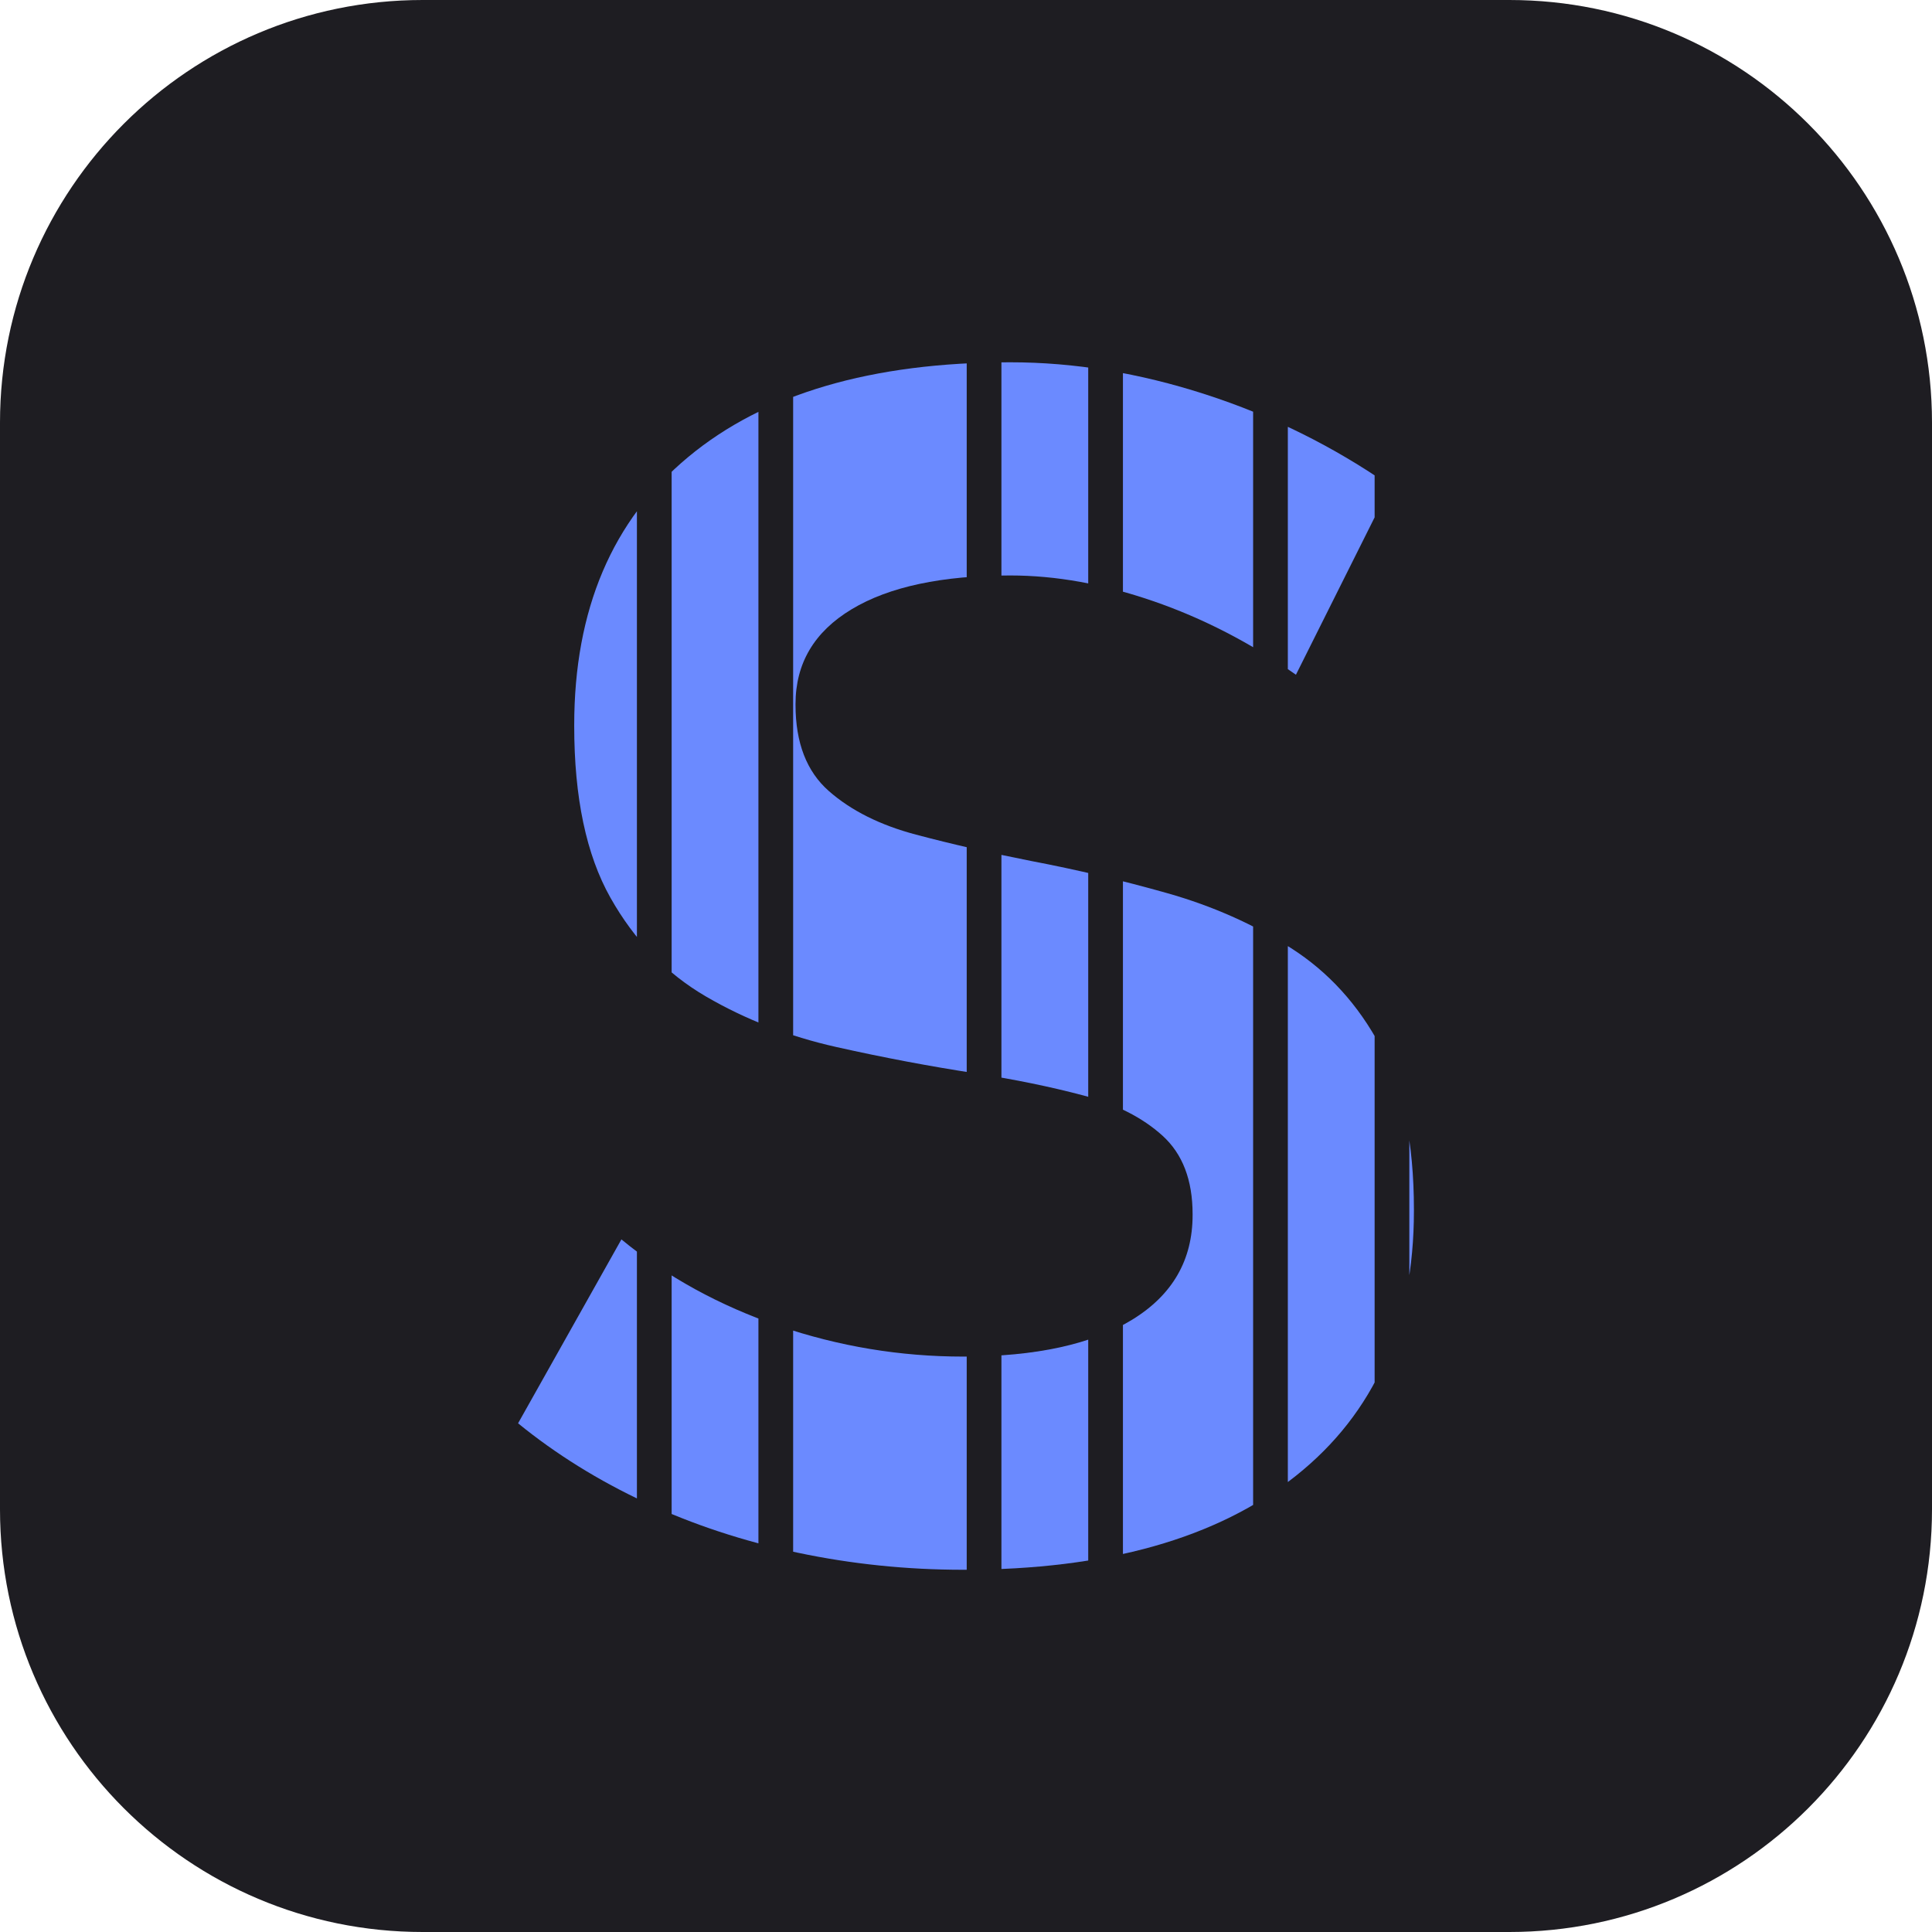
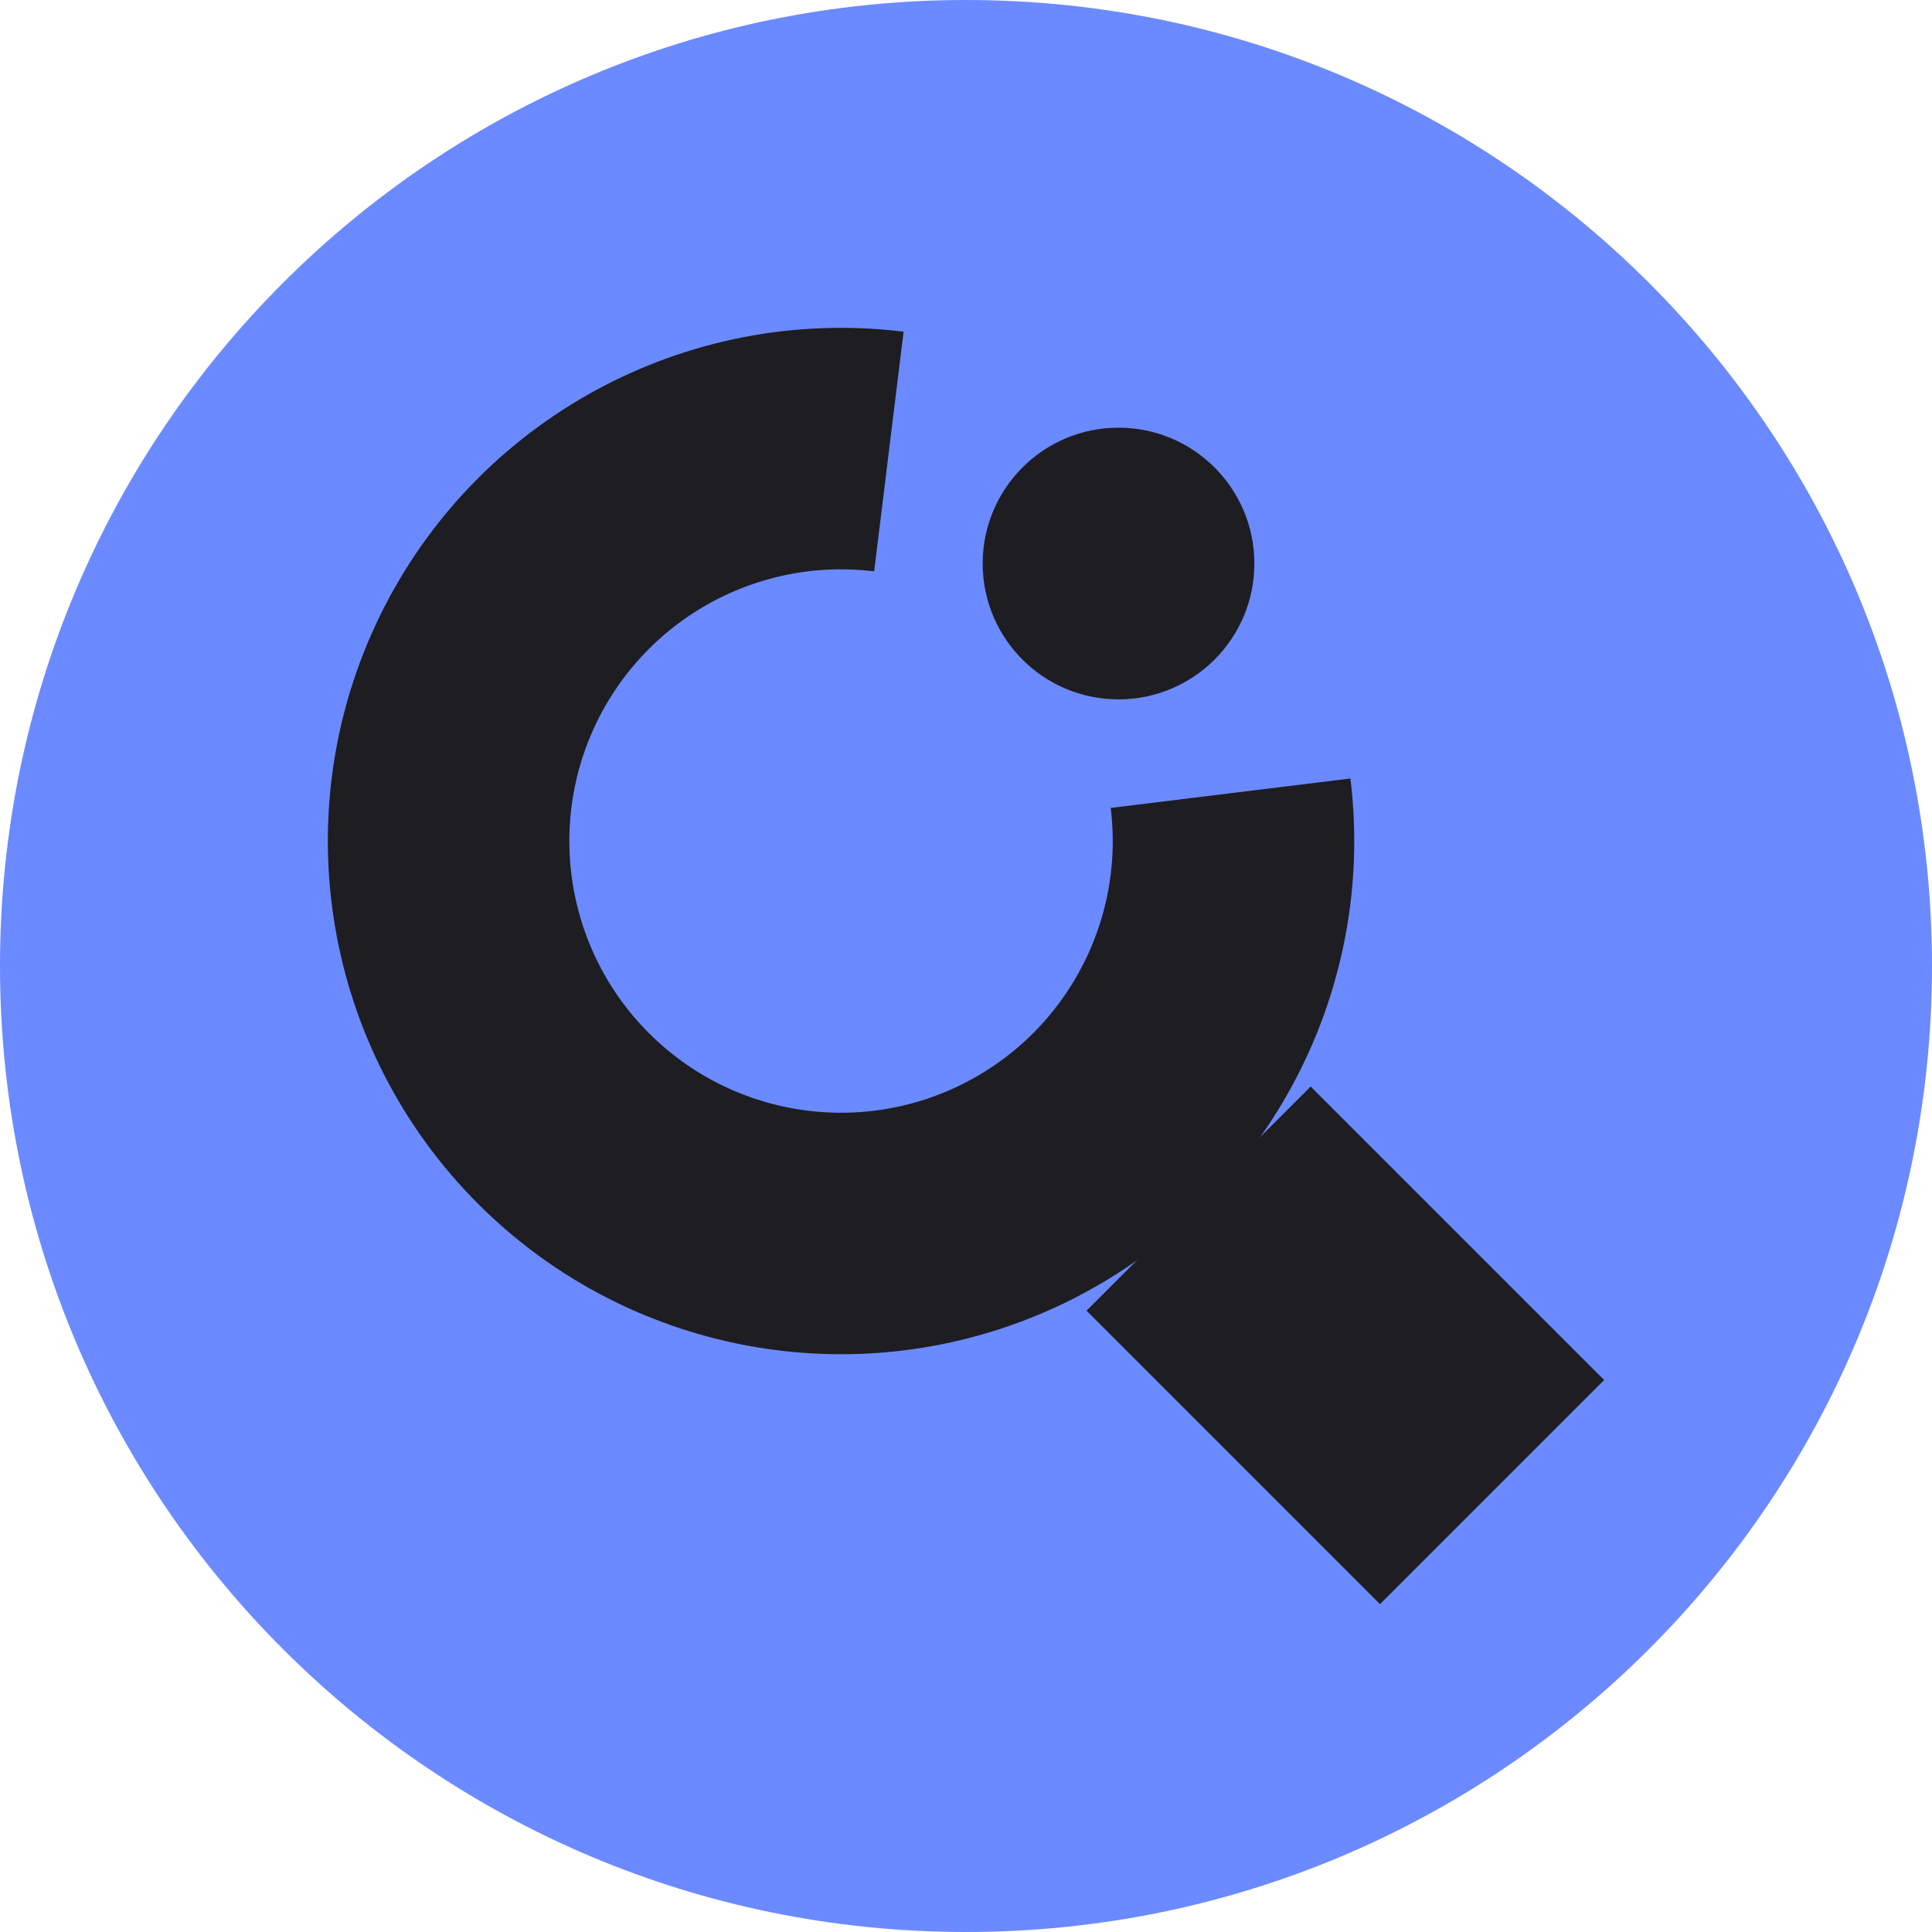
<svg xmlns="http://www.w3.org/2000/svg" viewBox="0 0 512 512" width="512" height="512">
-   <rect width="512" height="512" rx="112" fill="#1E1D22" />
-   <clipPath id="ss">
-     <path d="M617 -15Q513 -15 413.5 6.0Q314 27 227.0 67.5Q140 108 70 165L197 391Q281 322 391.0 284.5Q501 247 617 247Q751 247 825.0 292.5Q899 338 899 421V422Q899 485 862.0 518.5Q825 552 764.5 568.0Q704 584 633 595Q548 608 461.0 627.5Q374 647 301.0 689.5Q228 732 183.5 811.0Q139 890 139 1022V1023Q139 1236 279.0 1352.5Q419 1469 675 1469Q793 1469 915.0 1429.5Q1037 1390 1142 1317L1026 1085Q942 1144 850.5 1175.5Q759 1207 675 1207Q549 1207 480.0 1165.5Q411 1124 411 1049V1048Q411 978 452.0 942.0Q493 906 559.0 888.5Q625 871 701 856Q785 840 868.0 816.5Q951 793 1020.0 749.0Q1089 705 1130.0 628.0Q1171 551 1171 428V426Q1171 216 1026.0 100.5Q881 -15 617 -15Z" transform="translate(122.20 412.77) scale(0.21563 -0.21563)" />
-   </clipPath>
-   <g clip-path="url(#ss)" fill="#6B8AFF">
-     <rect x="134.29" y="90.00" width="34.50" height="332.00" />
-     <rect x="177.99" y="90.00" width="23.00" height="332.00" />
-     <rect x="210.19" y="90.00" width="46.00" height="332.00" />
-     <rect x="265.39" y="90.00" width="23.00" height="332.00" />
-     <rect x="297.59" y="90.00" width="34.50" height="332.00" />
-     <rect x="341.29" y="90.00" width="23.00" height="332.00" />
-     <rect x="373.49" y="90.00" width="46.00" height="332.00" />
-   </g>
+   <circle cx="256" cy="256" r="256" fill="#6B8AFF" />
+   <path d="M326.11 210.21A104 104 0 1 1 235.56 119.66" fill="none" stroke="#1E1D22" stroke-width="64" />
+   <path d="M317.64 317.64L395.42 395.42" fill="none" stroke="#1E1D22" stroke-width="84" />
+   <circle cx="296.42" cy="149.34" r="36" fill="#1E1D22" />
</svg>
